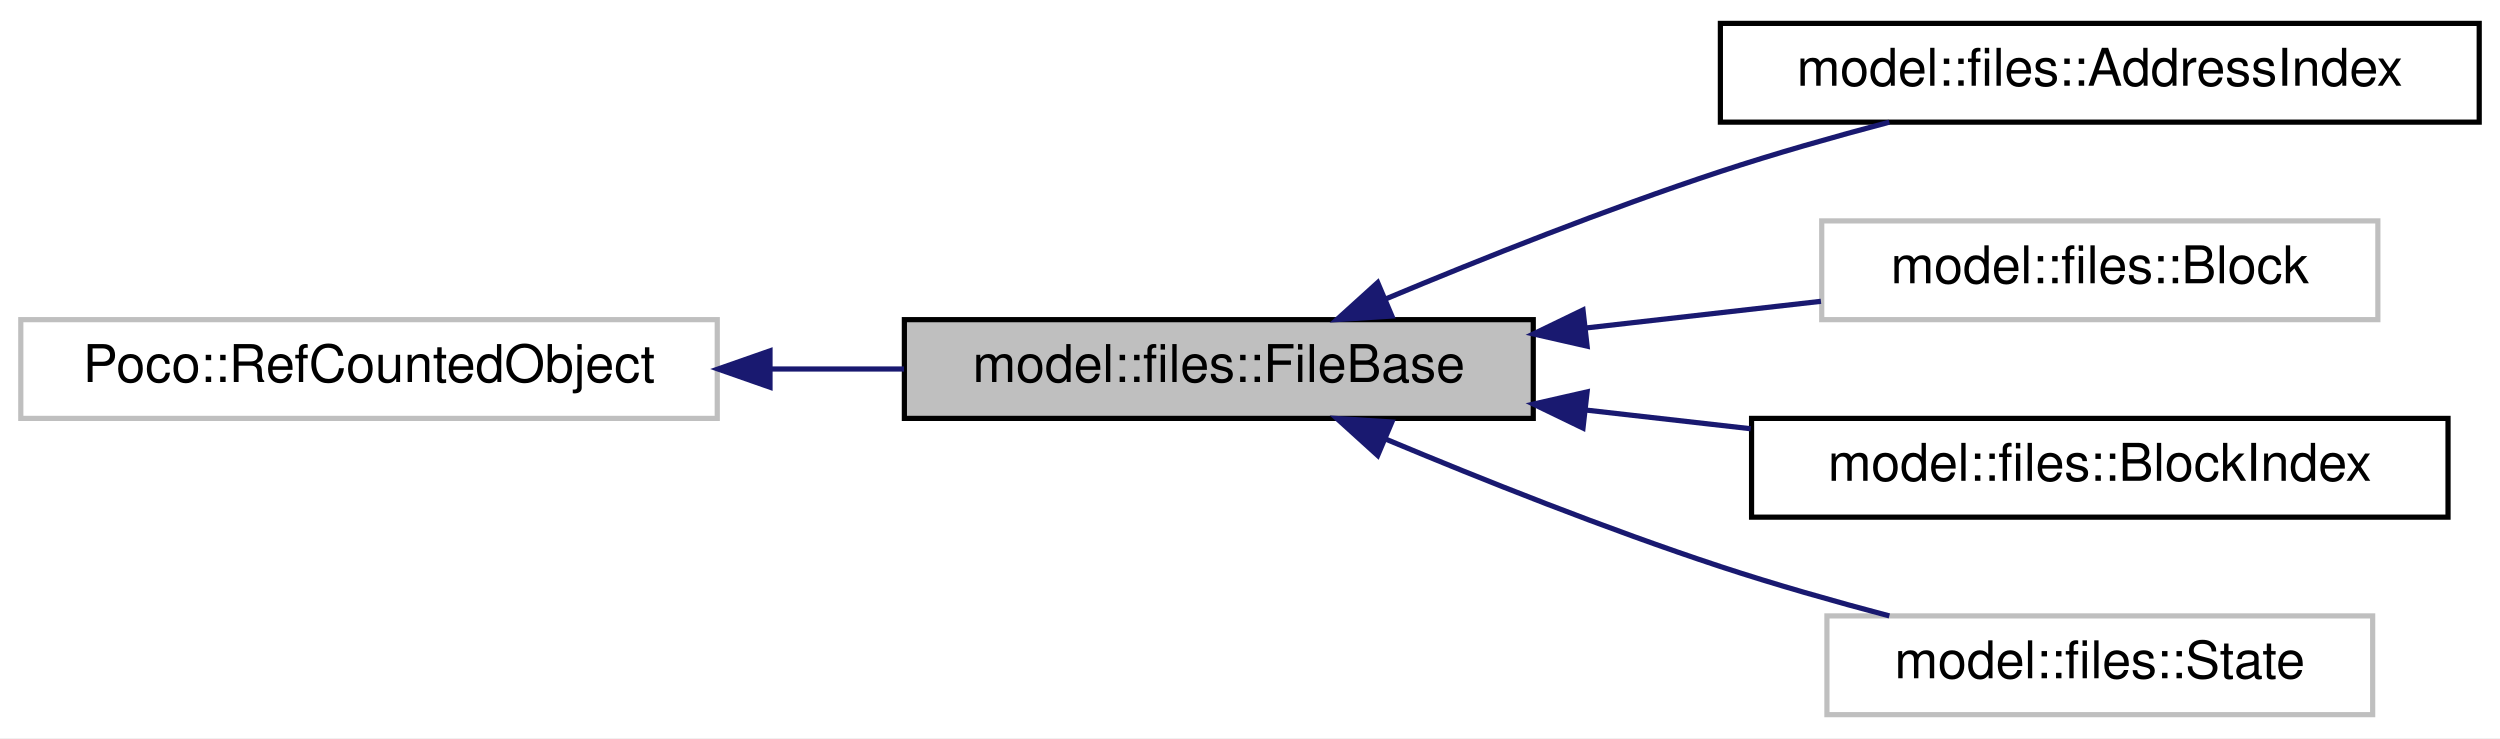
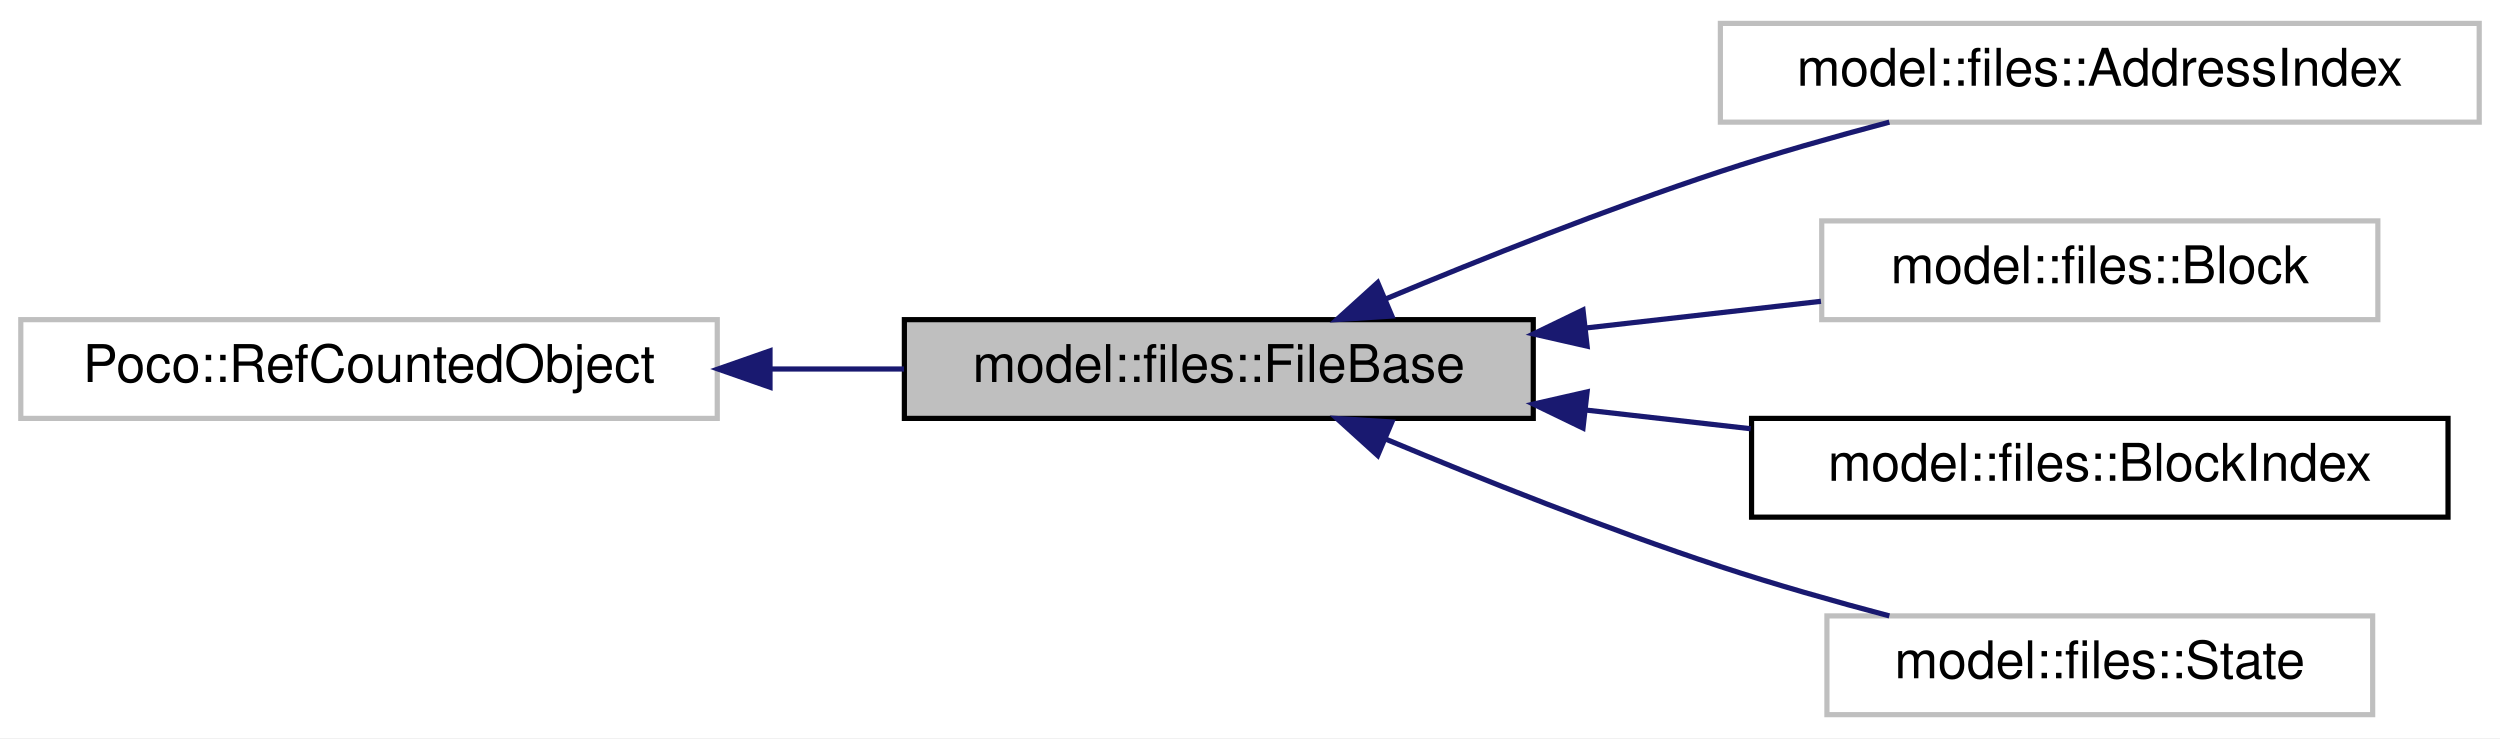
<svg xmlns="http://www.w3.org/2000/svg" xmlns:xlink="http://www.w3.org/1999/xlink" width="481pt" height="142pt" viewBox="0.00 0.00 481.00 142.00">
  <g id="graph0" class="graph" transform="scale(1 1) rotate(0) translate(4 138)">
    <polygon fill="white" stroke="transparent" points="-4,4 -4,-138 477,-138 477,4 -4,4" />
    <g id="node1" class="node">
      <g id="a_node1">
        <a xlink:title=" ">
          <polygon fill="#bfbfbf" stroke="black" points="170,-57.5 170,-76.5 291,-76.5 291,-57.5 170,-57.5" />
          <text text-anchor="middle" x="230.5" y="-64.5" font-family="Helvetica,sans-Serif" font-size="10.00">model::files::FileBase</text>
        </a>
      </g>
    </g>
    <g id="node3" class="node">
      <g id="a_node3">
-         <a xlink:href="classmodel_1_1files_1_1_address_index.html" target="_top" xlink:title="File for storing account address indices.">
-           <polygon fill="white" stroke="black" points="327,-114.5 327,-133.5 473,-133.5 473,-114.5 327,-114.5" />
+         <a xlink:href="classmodel_1_1files_1_1_address_index.html" target="_top" xlink:title=" ">
+           <polygon fill="white" stroke="#bfbfbf" points="327,-114.5 327,-133.5 473,-133.5 473,-114.5 327,-114.5" />
          <text text-anchor="middle" x="400" y="-121.5" font-family="Helvetica,sans-Serif" font-size="10.00">model::files::AddressIndex</text>
        </a>
      </g>
    </g>
    <g id="edge2" class="edge">
      <path fill="none" stroke="midnightblue" d="M262.62,-80.49C281.12,-88.23 305.16,-97.8 327,-105 337.44,-108.44 348.88,-111.69 359.51,-114.5" />
      <polygon fill="midnightblue" stroke="midnightblue" points="263.8,-77.19 253.22,-76.52 261.07,-83.63 263.8,-77.19" />
    </g>
    <g id="node4" class="node">
      <g id="a_node4">
        <a xlink:href="classmodel_1_1files_1_1_block.html" target="_top" xlink:title=" ">
          <polygon fill="white" stroke="#bfbfbf" points="346.5,-76.5 346.5,-95.5 453.5,-95.5 453.5,-76.5 346.5,-76.5" />
          <text text-anchor="middle" x="400" y="-83.5" font-family="Helvetica,sans-Serif" font-size="10.00">model::files::Block</text>
        </a>
      </g>
    </g>
    <g id="edge3" class="edge">
      <path fill="none" stroke="midnightblue" d="M301.33,-74.92C316.39,-76.63 332.07,-78.41 346.35,-80.03" />
      <polygon fill="midnightblue" stroke="midnightblue" points="301.36,-71.4 291.03,-73.75 300.57,-78.36 301.36,-71.4" />
    </g>
    <g id="node5" class="node">
      <g id="a_node5">
        <a xlink:href="classmodel_1_1files_1_1_block_index.html" target="_top" xlink:title="Store Block Index Data in binary file.">
          <polygon fill="white" stroke="black" points="333,-38.5 333,-57.5 467,-57.5 467,-38.5 333,-38.5" />
          <text text-anchor="middle" x="400" y="-45.5" font-family="Helvetica,sans-Serif" font-size="10.00">model::files::BlockIndex</text>
        </a>
      </g>
    </g>
    <g id="edge4" class="edge">
      <path fill="none" stroke="midnightblue" d="M301,-59.12C311.53,-57.92 322.37,-56.69 332.83,-55.51" />
      <polygon fill="midnightblue" stroke="midnightblue" points="300.57,-55.64 291.03,-60.25 301.36,-62.6 300.57,-55.64" />
    </g>
    <g id="node6" class="node">
      <g id="a_node6">
        <a xlink:href="classmodel_1_1files_1_1_state.html" target="_top" xlink:title=" ">
          <polygon fill="white" stroke="#bfbfbf" points="347.5,-0.5 347.5,-19.5 452.5,-19.5 452.5,-0.5 347.5,-0.5" />
          <text text-anchor="middle" x="400" y="-7.5" font-family="Helvetica,sans-Serif" font-size="10.00">model::files::State</text>
        </a>
      </g>
    </g>
    <g id="edge5" class="edge">
      <path fill="none" stroke="midnightblue" d="M262.62,-53.51C281.12,-45.77 305.16,-36.2 327,-29 337.44,-25.56 348.88,-22.31 359.51,-19.5" />
      <polygon fill="midnightblue" stroke="midnightblue" points="261.07,-50.37 253.22,-57.48 263.8,-56.81 261.07,-50.37" />
    </g>
    <g id="node2" class="node">
      <g id="a_node2">
        <a xlink:title=" ">
          <polygon fill="white" stroke="#bfbfbf" points="0,-57.5 0,-76.5 134,-76.5 134,-57.5 0,-57.5" />
          <text text-anchor="middle" x="67" y="-64.5" font-family="Helvetica,sans-Serif" font-size="10.00">Poco::RefCountedObject</text>
        </a>
      </g>
    </g>
    <g id="edge1" class="edge">
      <path fill="none" stroke="midnightblue" d="M144.23,-67C152.86,-67 161.56,-67 169.93,-67" />
      <polygon fill="midnightblue" stroke="midnightblue" points="144.15,-63.5 134.15,-67 144.15,-70.5 144.15,-63.5" />
    </g>
  </g>
</svg>
